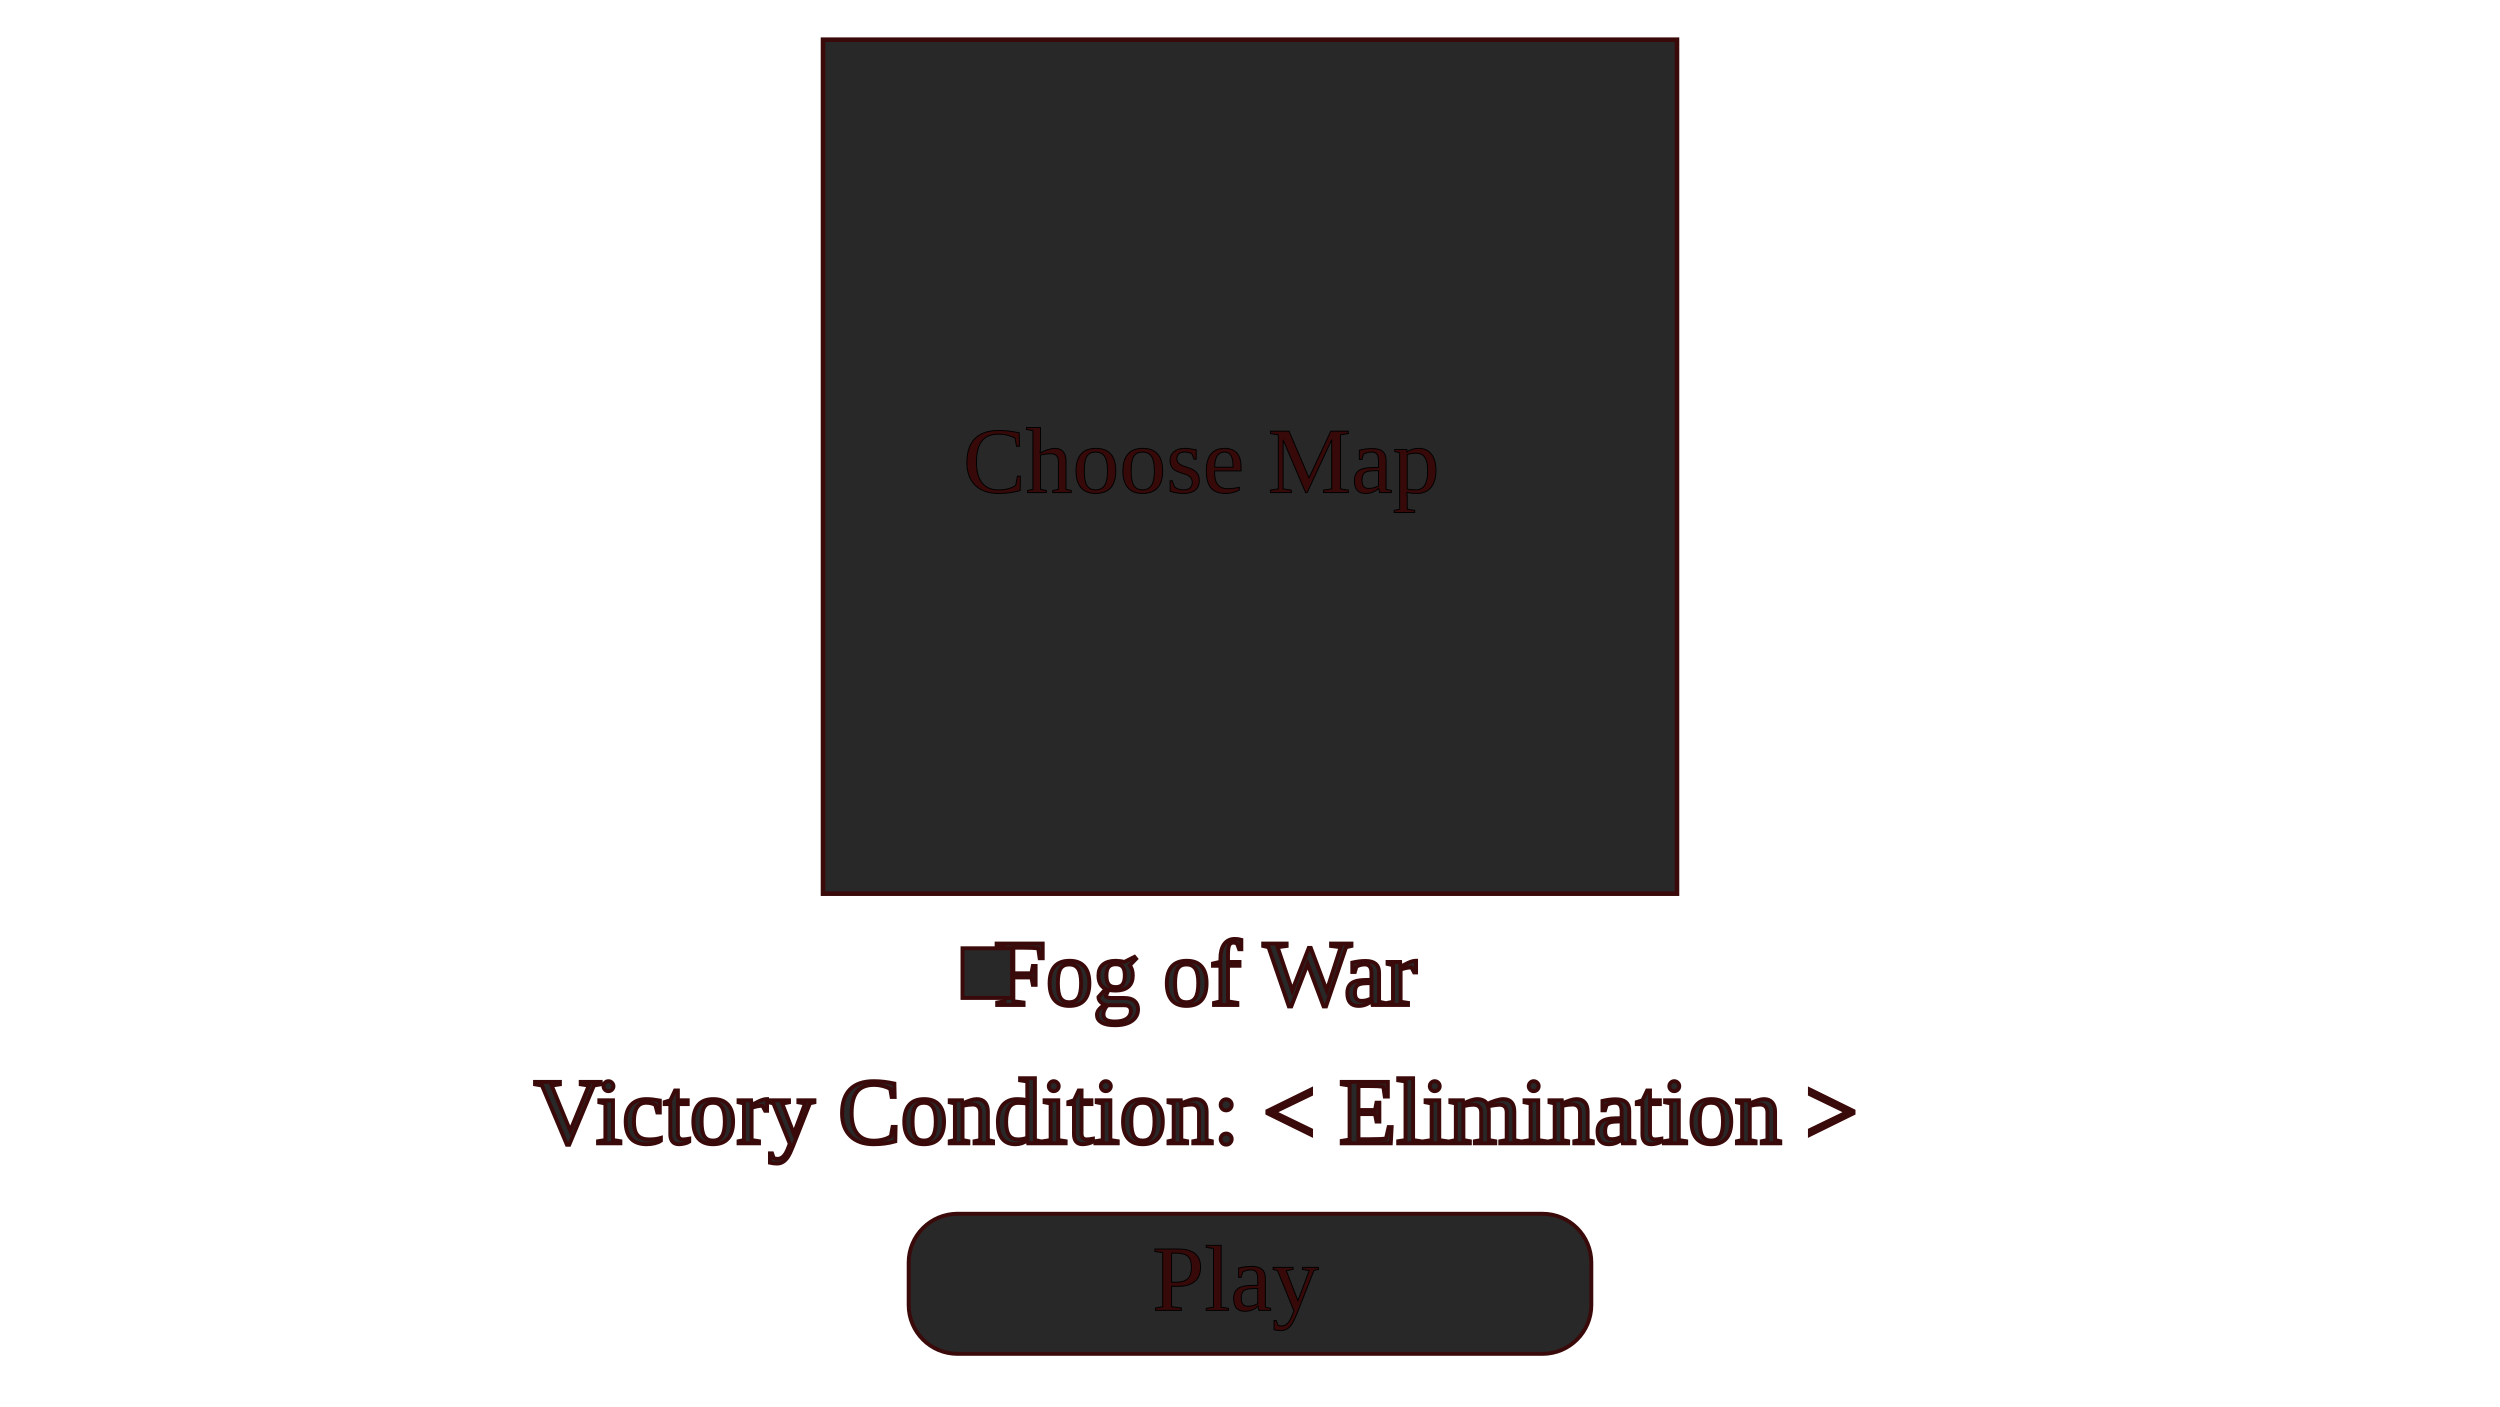
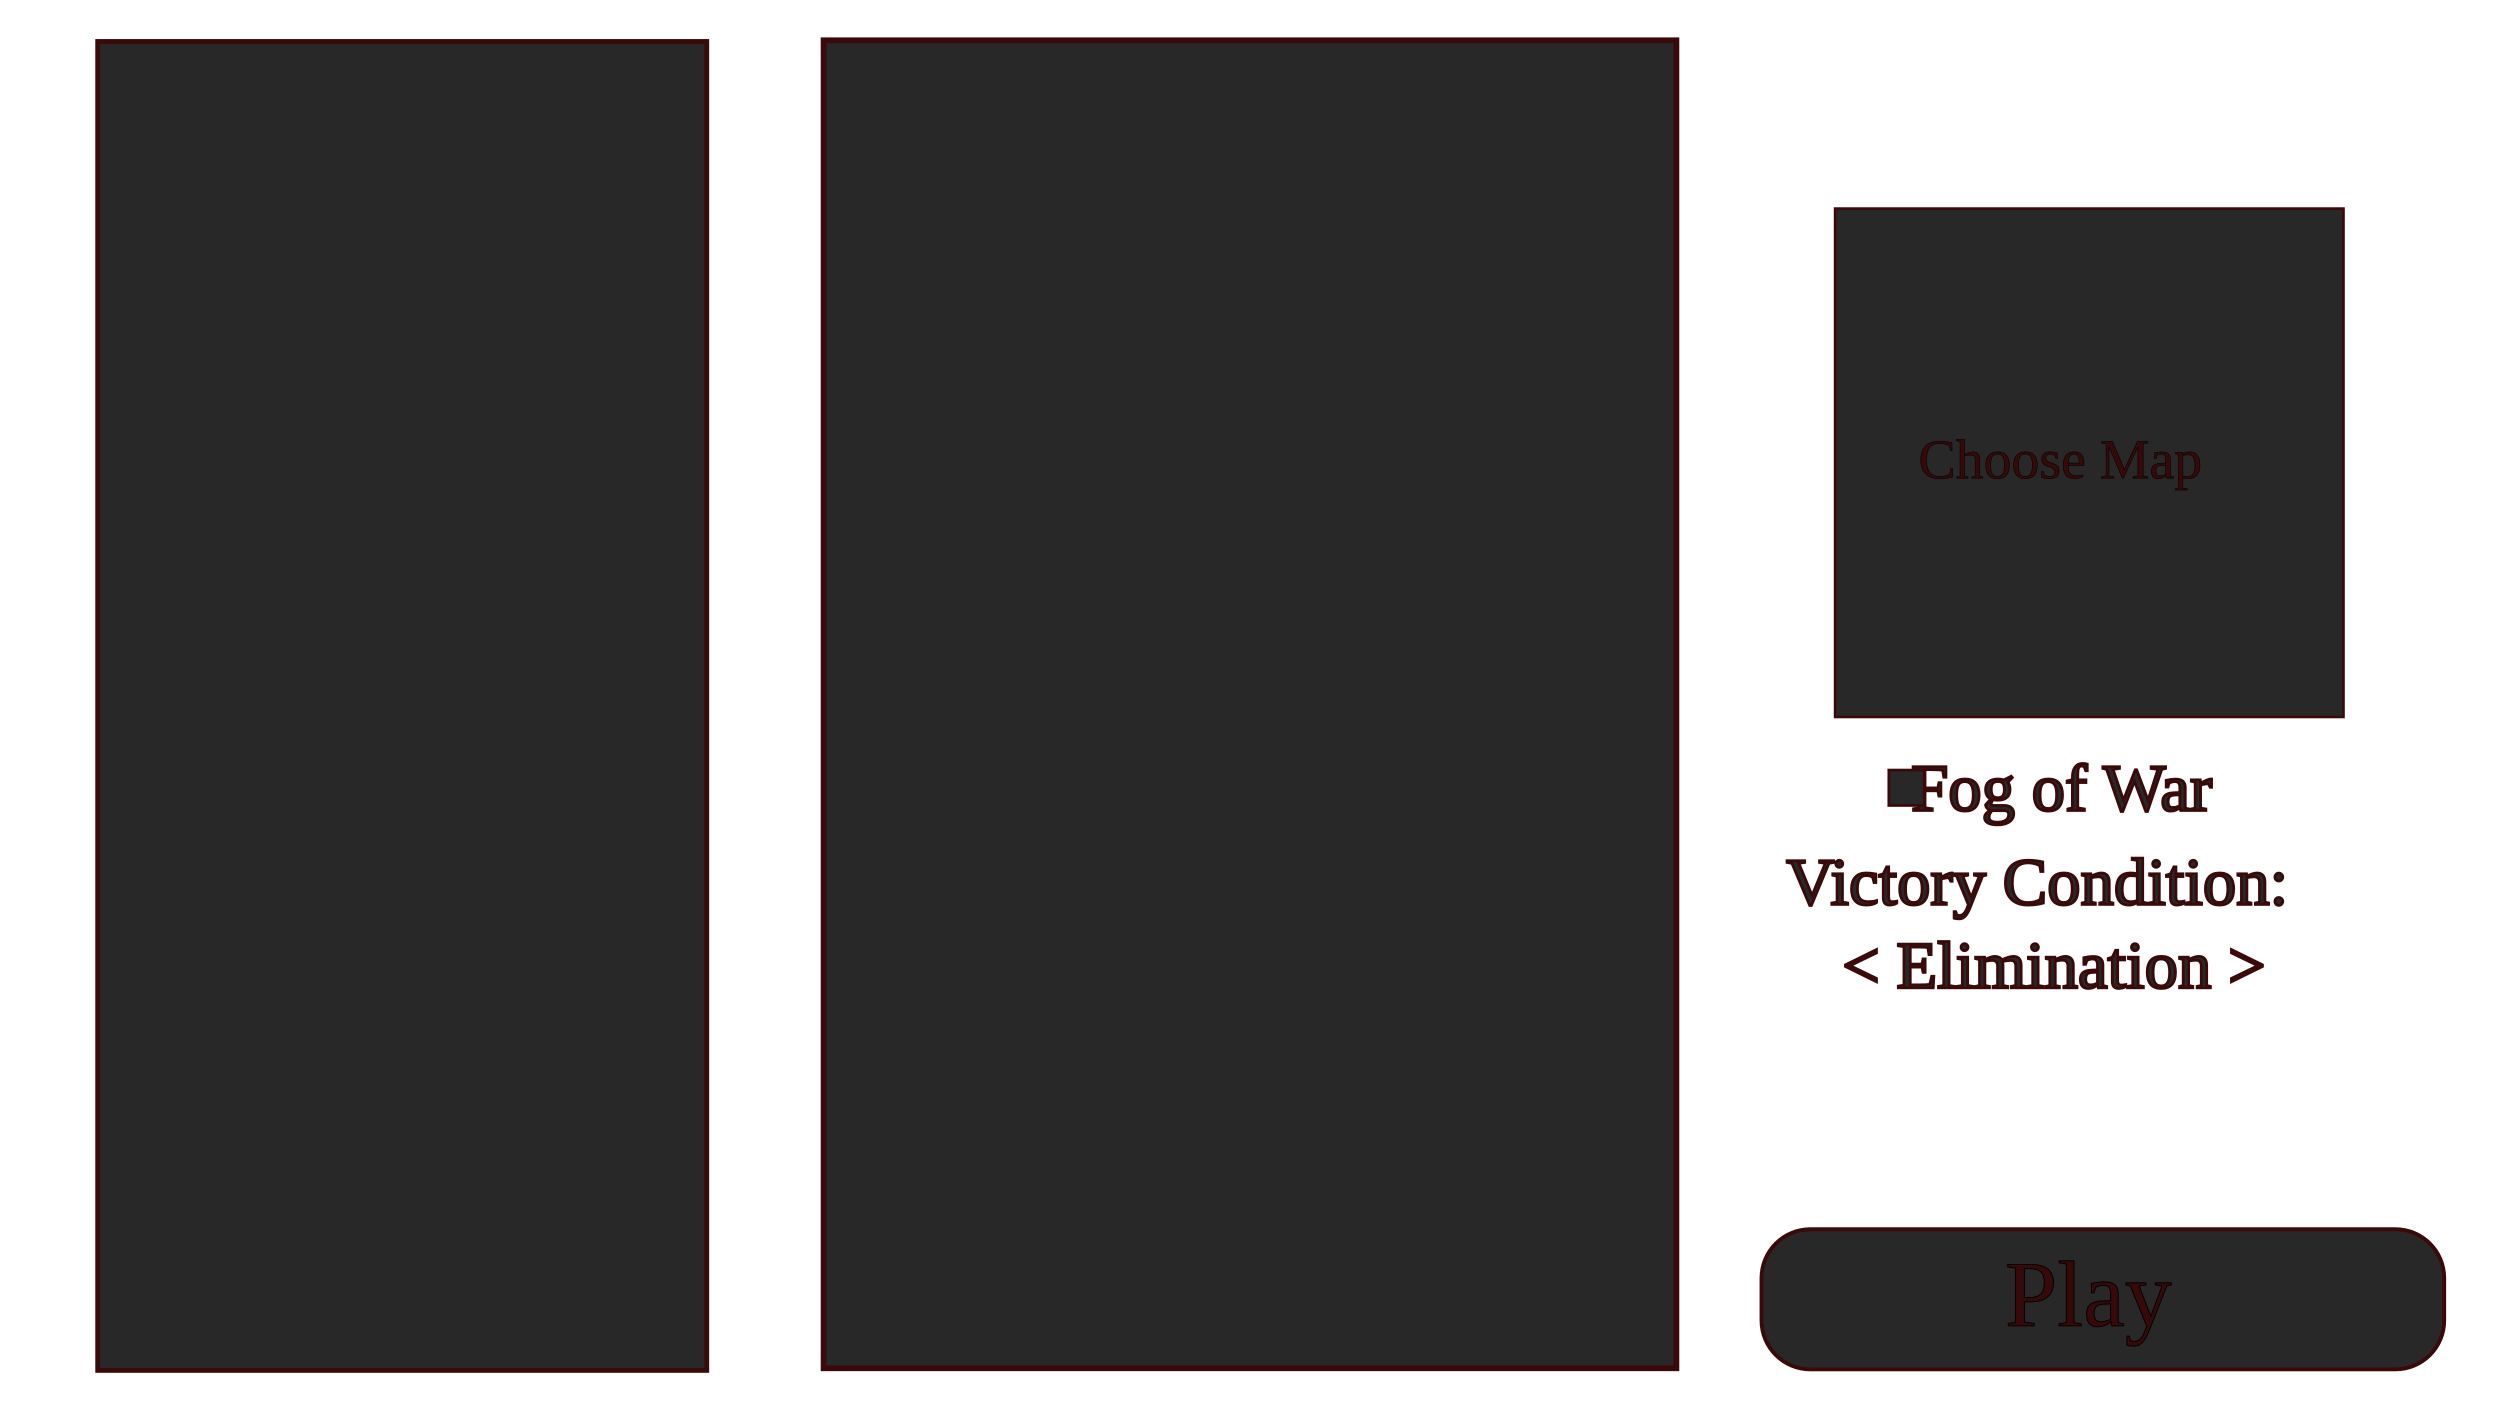
<svg xmlns="http://www.w3.org/2000/svg" width="2560" height="1440" viewBox="0 0 677.333 381" version="1.1" id="svg1">
  <defs id="defs1">
    <rect x="933.239" y="174.301" width="691.759" height="139.804" id="rect2" />
    <rect x="933.239" y="174.301" width="691.759" height="139.804" id="rect2-5" />
    <rect x="933.239" y="174.301" width="691.759" height="139.804" id="rect2-5-4" />
    <rect x="933.239" y="174.301" width="691.759" height="139.804" id="rect2-5-4-2" />
    <rect x="933.239" y="174.301" width="691.759" height="139.804" id="rect2-5-4-2-6" />
    <rect x="933.239" y="174.301" width="925.42" height="139.162" id="rect2-5-4-2-6-8" />
    <rect x="933.239" y="174.301" width="691.759" height="139.804" id="rect2-5-4-2-5" />
    <rect x="933.239" y="174.301" width="691.759" height="139.804" id="rect2-5-4-2-4" />
    <rect x="933.239" y="174.301" width="691.759" height="139.804" id="rect2-5-4-2-5-9" />
    <rect x="933.239" y="174.301" width="691.759" height="139.804" id="rect2-5-4-2-4-2" />
    <rect x="933.239" y="174.301" width="691.759" height="139.804" id="rect2-5-4-2-5-9-0" />
    <rect x="933.239" y="174.301" width="691.759" height="139.804" id="rect2-5-4-2-5-9-5" />
+     <rect x="933.239" y="174.301" width="691.759" height="139.804" id="rect20" />
+     <rect x="933.239" y="174.301" width="691.759" height="139.804" id="rect21" />
+     <rect x="933.239" y="174.301" width="691.759" height="139.804" id="rect20-3" />
  </defs>
  <g id="layer4" style="display:none">
    <rect style="fill:#282828;fill-opacity:1;stroke:#3a0909;stroke-width:1.065;stroke-dasharray:none;stroke-opacity:1" id="rect3" width="347.159" height="347.159" x="312.511" y="14.267" />
    <path style="display:inline;fill:#282828;fill-opacity:1;stroke:#3a0909;stroke-width:1.065;stroke-dasharray:none;stroke-opacity:1" id="rect1-7-8-9-0-8-9" width="184.949" height="37.951" x="246.192" y="46.117" d="m 259.421,46.117 h 158.491 a 13.229,13.229 45 0 1 13.229,13.229 v 11.492 A 13.229,13.229 135 0 1 417.912,84.068 H 259.421 A 13.229,13.229 45 0 1 246.192,70.839 v -11.492 a 13.229,13.229 135 0 1 13.229,-13.229 z" transform="translate(-183.8064,-23.09518)" />
    <text xml:space="preserve" transform="matrix(0.2645833,0,0,0.2645833,-183.5917,-19.39102)" id="text1-0-8-4-5-9-4" style="font-size:96px;text-align:center;white-space:pre;shape-inside:url(#rect2-5-4-2-5-9-0);display:inline;fill:#370909;fill-opacity:1;stroke:#000000;stroke-opacity:1" x="93.961" y="0">
-       <tspan x="934.985" y="259.238" id="tspan3">Generate New</tspan>
+       <tspan x="934.985" y="259.238" id="tspan2">Generate New</tspan>
    </text>
    <rect style="fill:#282828;fill-opacity:1;stroke:#3a0909;stroke-width:1.065;stroke-dasharray:none;stroke-opacity:1" id="rect4" width="279.222" height="288.733" x="16.984" y="73.372" />
  </g>
-   <g id="layer3" style="display:inline">
+   <g id="layer3" style="display:none">
    <rect style="display:inline;fill:#282828;fill-opacity:1;stroke:#3a0909;stroke-width:1.248;stroke-dasharray:none;stroke-opacity:1" id="rect7" width="231.364" height="231.364" x="222.985" y="10.758" />
    <text xml:space="preserve" transform="matrix(0.2645833,0,0,0.2645833,0.2147173,64.85683)" id="text1-0-8-4-5-9" style="font-size:96px;text-align:center;white-space:pre;shape-inside:url(#rect2-5-4-2-5-9);display:inline;fill:#370909;fill-opacity:1;stroke:#000000;stroke-opacity:1" x="93.961" y="0">
-       <tspan x="985.353" y="259.238" id="tspan6">Choose Map</tspan>
+       <tspan x="985.353" y="259.238" id="tspan3">Choose Map</tspan>
    </text>
    <g id="g5" transform="translate(2.60709,69.32087)">
      <path style="display:inline;fill:#282828;fill-opacity:1;stroke:#3a0909;stroke-width:1.065;stroke-dasharray:none;stroke-opacity:1" id="rect1-7-8-9-0-8-98" width="184.949" height="37.951" x="246.192" y="46.117" d="m 259.421,46.117 h 158.491 a 13.229,13.229 45 0 1 13.229,13.229 v 11.492 A 13.229,13.229 135 0 1 417.912,84.068 H 259.421 A 13.229,13.229 45 0 1 246.192,70.839 v -11.492 a 13.229,13.229 135 0 1 13.229,-13.229 z" transform="translate(-2.607095,213.4124)" />
      <text xml:space="preserve" transform="matrix(0.2645833,0,0,0.2645833,-2.39237,217.1166)" id="text1-0-8-4-5-9-8" style="font-size:96px;text-align:center;white-space:pre;shape-inside:url(#rect2-5-4-2-5-9-5);display:inline;fill:#370909;fill-opacity:1;stroke:#000000;stroke-opacity:1" x="93.961" y="0">
-         <tspan x="1179.017" y="259.238" id="tspan7">Play</tspan>
+         <tspan x="1179.017" y="259.238" id="tspan6">Play</tspan>
      </text>
    </g>
    <text xml:space="preserve" style="font-size:25.4px;text-align:center;text-anchor:middle;fill:#282828;fill-opacity:1;stroke:#3a0909;stroke-width:1.065;stroke-dasharray:none;stroke-opacity:1" x="339.913" y="309.756" id="text5">
      <tspan id="tspan5" style="stroke-width:1.065" x="339.913" y="309.756">Victory Condition: &lt; Elimination &gt;</tspan>
    </text>
    <g id="g7" transform="translate(1.494104,144.992)" style="display:inline">
      <text xml:space="preserve" style="font-size:25.4px;text-align:center;text-anchor:middle;fill:#282828;fill-opacity:1;stroke:#3a0909;stroke-width:1.065;stroke-dasharray:none;stroke-opacity:1" x="347.315" y="127.29" id="text4">
        <tspan id="tspan4" style="stroke-width:1.065" x="347.315" y="127.29">Fog of War</tspan>
      </text>
      <rect style="fill:#282828;fill-opacity:1;stroke:#3a0909;stroke-width:1.065;stroke-dasharray:none;stroke-opacity:1" id="rect5" width="13.451" height="13.451" x="259.282" y="111.93" />
    </g>
  </g>
+   <g id="g20" style="display:inline">
+     <rect style="display:inline;fill:#282828;fill-opacity:1;stroke:#3a0909;stroke-width:1.555;stroke-dasharray:none;stroke-opacity:1" id="rect6" width="231.057" height="359.801" x="223.138" y="10.911" />
+     <g id="g17" transform="translate(233.6738,73.51585)">
+       <path style="display:inline;fill:#282828;fill-opacity:1;stroke:#3a0909;stroke-width:1.065;stroke-dasharray:none;stroke-opacity:1" id="path16" width="184.949" height="37.951" x="246.192" y="46.117" d="m 259.421,46.117 h 158.491 a 13.229,13.229 45 0 1 13.229,13.229 v 11.492 A 13.229,13.229 135 0 1 417.912,84.068 H 259.421 A 13.229,13.229 45 0 1 246.192,70.839 v -11.492 a 13.229,13.229 135 0 1 13.229,-13.229 z" transform="translate(-2.607095,213.4124)" />
+       <text xml:space="preserve" transform="matrix(0.2645833,0,0,0.2645833,-2.39237,217.1166)" id="text17" style="font-size:96px;text-align:center;white-space:pre;shape-inside:url(#rect21);display:inline;fill:#370909;fill-opacity:1;stroke:#000000;stroke-opacity:1" x="93.961" y="0">
+         <tspan x="1179.017" y="259.238" id="tspan7">Play</tspan>
+       </text>
+     </g>
+     <text xml:space="preserve" style="font-size:18.073px;text-align:center;text-anchor:middle;fill:#282828;fill-opacity:1;stroke:#3a0909;stroke-width:0.758;stroke-dasharray:none;stroke-opacity:1" x="567.762" y="245.041" id="text18">
+       <tspan id="tspan18" style="stroke-width:0.758" x="567.762" y="245.041">Victory Condition:</tspan>
+       <tspan style="stroke-width:0.758" x="567.762" y="267.632" id="tspan22">&lt; Elimination &gt;</tspan>
+     </text>
+     <g id="g19" transform="matrix(0.7115326,0,0,0.7115326,327.2675,129.0058)" style="display:inline">
+       <text xml:space="preserve" style="font-size:25.4px;text-align:center;text-anchor:middle;fill:#282828;fill-opacity:1;stroke:#3a0909;stroke-width:1.065;stroke-dasharray:none;stroke-opacity:1" x="347.315" y="127.29" id="text19">
+         <tspan id="tspan19" style="stroke-width:1.065" x="347.315" y="127.29">Fog of War</tspan>
+       </text>
+       <rect style="fill:#282828;fill-opacity:1;stroke:#3a0909;stroke-width:1.065;stroke-dasharray:none;stroke-opacity:1" id="rect19" width="13.451" height="13.451" x="259.282" y="111.93" />
+     </g>
+     <g id="g22" transform="translate(-34.36625,48.62718)">
+       <rect style="display:inline;fill:#282828;fill-opacity:1;stroke:#3a0909;stroke-width:0.743;stroke-dasharray:none;stroke-opacity:1" id="rect6-5" width="137.713" height="137.713" x="531.564" y="7.898" />
+       <text xml:space="preserve" transform="matrix(0.157486,0,0,0.157486,398.9668,40.0991)" id="text16-8" style="font-size:96px;text-align:center;white-space:pre;shape-inside:url(#rect20-3);display:inline;fill:#370909;fill-opacity:1;stroke:#000000;stroke-opacity:1" x="93.961" y="0">
+         <tspan x="985.353" y="259.238" id="tspan16">Choose Map</tspan>
+       </text>
+     </g>
+     <rect style="display:inline;fill:#282828;fill-opacity:1;stroke:#3a0909;stroke-width:1.315;stroke-dasharray:none;stroke-opacity:1" id="rect6-4" width="165.004" height="360.041" x="26.476" y="11.239" />
+   </g>
  <g id="layer2" style="display:none">
    <path style="display:inline;fill:#282828;fill-opacity:1;stroke:#3a0909;stroke-width:1.065;stroke-dasharray:none;stroke-opacity:1" id="rect1-7-8-9-2" width="184.949" height="37.951" x="246.192" y="46.117" d="m 259.421,46.117 h 158.491 a 13.229,13.229 45 0 1 13.229,13.229 v 11.492 A 13.229,13.229 135 0 1 417.912,84.068 H 259.421 A 13.229,13.229 45 0 1 246.192,70.839 v -11.492 a 13.229,13.229 135 0 1 13.229,-13.229 z" transform="matrix(2.022463,0,0,0.9883862,-346.274,76.8795)" />
    <text xml:space="preserve" transform="matrix(0.2645833,0,0,0.2645833,-114.8387,79.82768)" id="text1-0-8-4-4" style="font-size:96px;text-align:center;white-space:pre;shape-inside:url(#rect2-5-4-2-6);display:inline;fill:#370909;fill-opacity:1;stroke:#000000;stroke-opacity:1" x="93.961" y="0">
-       <tspan x="1071.79" y="259.238" id="tspan8">Address:</tspan>
+       <tspan x="1071.79" y="259.238" id="tspan17">Address:</tspan>
    </text>
    <text xml:space="preserve" transform="matrix(0.2645833,0,0,0.2645833,22.35904,80.17601)" id="text1-0-8-4-4-1" style="font-size:96px;text-align:center;white-space:pre;shape-inside:url(#rect2-5-4-2-6-8);display:inline;fill:#370909;fill-opacity:1;stroke:#000000;stroke-opacity:1" x="93.961" y="0">
-       <tspan x="967.534" y="259.238" id="tspan9">192.168.0.1:8000</tspan>
+       <tspan x="967.534" y="259.238" id="tspan20">192.168.0.1:8000</tspan>
    </text>
    <path style="display:inline;fill:#282828;fill-opacity:1;stroke:#3a0909;stroke-width:1.065;stroke-dasharray:none;stroke-opacity:1" id="rect1-7-8-9-0" width="184.949" height="37.951" x="246.192" y="46.117" d="m 259.421,46.117 h 158.491 a 13.229,13.229 45 0 1 13.229,13.229 v 11.492 A 13.229,13.229 135 0 1 417.912,84.068 H 259.421 A 13.229,13.229 45 0 1 246.192,70.839 v -11.492 a 13.229,13.229 135 0 1 13.229,-13.229 z" transform="translate(-93.96215,130.7016)" />
    <text xml:space="preserve" transform="matrix(0.2645833,0,0,0.2645833,-93.94587,134.4057)" id="text1-0-8-4-5" style="font-size:96px;text-align:center;white-space:pre;shape-inside:url(#rect2-5-4-2-5);display:inline;fill:#370909;fill-opacity:1;stroke:#000000;stroke-opacity:1" x="93.961" y="0">
-       <tspan x="1191.837" y="259.238" id="tspan10">Join</tspan>
+       <tspan x="1191.837" y="259.238" id="tspan21">Join</tspan>
    </text>
    <path style="display:inline;fill:#282828;fill-opacity:1;stroke:#3a0909;stroke-width:1.065;stroke-dasharray:none;stroke-opacity:1" id="rect1-7-8-9-6" width="184.949" height="37.951" x="246.192" y="46.117" d="m 259.421,46.117 h 158.491 a 13.229,13.229 45 0 1 13.229,13.229 v 11.492 A 13.229,13.229 135 0 1 417.912,84.068 H 259.421 A 13.229,13.229 45 0 1 246.192,70.839 v -11.492 a 13.229,13.229 135 0 1 13.229,-13.229 z" transform="translate(99.72021,131.4124)" />
    <text xml:space="preserve" transform="matrix(0.2645833,0,0,0.2645833,99.7365,135.1166)" id="text1-0-8-4-3" style="font-size:96px;text-align:center;white-space:pre;shape-inside:url(#rect2-5-4-2-4);display:inline;fill:#370909;fill-opacity:1;stroke:#000000;stroke-opacity:1" x="93.961" y="0">
-       <tspan x="1169.829" y="259.238" id="tspan11">Host</tspan>
+       <tspan x="1169.829" y="259.238" id="tspan23">Host</tspan>
    </text>
  </g>
  <g id="layer1" style="display:none">
    <path style="fill:#282828;fill-opacity:1;stroke:#3a0909;stroke-width:1.065;stroke-dasharray:none;stroke-opacity:1" id="rect1" width="184.949" height="37.951" x="246.192" y="46.117" d="m 259.421,46.117 h 158.491 a 13.229,13.229 45 0 1 13.229,13.229 v 11.492 A 13.229,13.229 135 0 1 417.912,84.068 H 259.421 A 13.229,13.229 45 0 1 246.192,70.839 v -11.492 a 13.229,13.229 135 0 1 13.229,-13.229 z" transform="translate(0,16.93334)" />
    <text xml:space="preserve" transform="matrix(0.2645833,0,0,0.2645833,0,20.63751)" id="text1" style="font-size:96px;text-align:center;white-space:pre;shape-inside:url(#rect2);display:inline;fill:#370909;fill-opacity:1;stroke:#000000;stroke-opacity:1" x="93.961" y="0">
-       <tspan x="1179.017" y="259.238" id="tspan12">Play</tspan>
+       <tspan x="1179.017" y="259.238" id="tspan24">Play</tspan>
    </text>
    <path style="fill:#282828;fill-opacity:1;stroke:#3a0909;stroke-width:1.065;stroke-dasharray:none;stroke-opacity:1" id="rect1-7" width="184.949" height="37.951" x="246.192" y="46.117" d="m 259.421,46.117 h 158.491 a 13.229,13.229 45 0 1 13.229,13.229 v 11.492 A 13.229,13.229 135 0 1 417.912,84.068 H 259.421 A 13.229,13.229 45 0 1 246.192,70.839 v -11.492 a 13.229,13.229 135 0 1 13.229,-13.229 z" transform="translate(-5.0862631e-6,76.91732)" />
    <text xml:space="preserve" transform="matrix(0.2645833,0,0,0.2645833,-0.6348407,80.62148)" id="text1-0" style="font-size:96px;text-align:center;white-space:pre;shape-inside:url(#rect2-5);display:inline;fill:#370909;fill-opacity:1;stroke:#000000;stroke-opacity:1" x="93.961" y="0">
-       <tspan x="1010.899" y="259.238" id="tspan13">Multiplayer</tspan>
+       <tspan x="1010.899" y="259.238" id="tspan25">Multiplayer</tspan>
    </text>
    <path style="fill:#282828;fill-opacity:1;stroke:#3a0909;stroke-width:1.065;stroke-dasharray:none;stroke-opacity:1" id="rect1-7-8" width="184.949" height="37.951" x="246.192" y="46.117" d="m 259.421,46.117 h 158.491 a 13.229,13.229 45 0 1 13.229,13.229 v 11.492 A 13.229,13.229 135 0 1 417.912,84.068 H 259.421 A 13.229,13.229 45 0 1 246.192,70.839 v -11.492 a 13.229,13.229 135 0 1 13.229,-13.229 z" transform="translate(-5.0862631e-6,136.7679)" />
    <text xml:space="preserve" transform="matrix(0.2645833,0,0,0.2645833,-1.013112,140.472)" id="text1-0-8" style="font-size:96px;text-align:center;white-space:pre;shape-inside:url(#rect2-5-4);display:inline;fill:#370909;fill-opacity:1;stroke:#000000;stroke-opacity:1" x="93.961" y="0">
-       <tspan x="1082.243" y="259.238" id="tspan14">Settings</tspan>
+       <tspan x="1082.243" y="259.238" id="tspan26">Settings</tspan>
    </text>
    <path style="fill:#282828;fill-opacity:1;stroke:#3a0909;stroke-width:1.065;stroke-dasharray:none;stroke-opacity:1" id="rect1-7-8-9" width="184.949" height="37.951" x="246.192" y="46.117" d="m 259.421,46.117 h 158.491 a 13.229,13.229 45 0 1 13.229,13.229 v 11.492 A 13.229,13.229 135 0 1 417.912,84.068 H 259.421 A 13.229,13.229 45 0 1 246.192,70.839 v -11.492 a 13.229,13.229 135 0 1 13.229,-13.229 z" transform="translate(-5.0862631e-6,195.0323)" />
    <text xml:space="preserve" transform="matrix(0.2645833,0,0,0.2645833,0.01628234,198.7365)" id="text1-0-8-4" style="font-size:96px;text-align:center;white-space:pre;shape-inside:url(#rect2-5-4-2);display:inline;fill:#370909;fill-opacity:1;stroke:#000000;stroke-opacity:1" x="93.961" y="0">
-       <tspan x="1188.227" y="259.238" id="tspan15">Exit</tspan>
+       <tspan x="1188.227" y="259.238" id="tspan27">Exit</tspan>
    </text>
  </g>
</svg>
